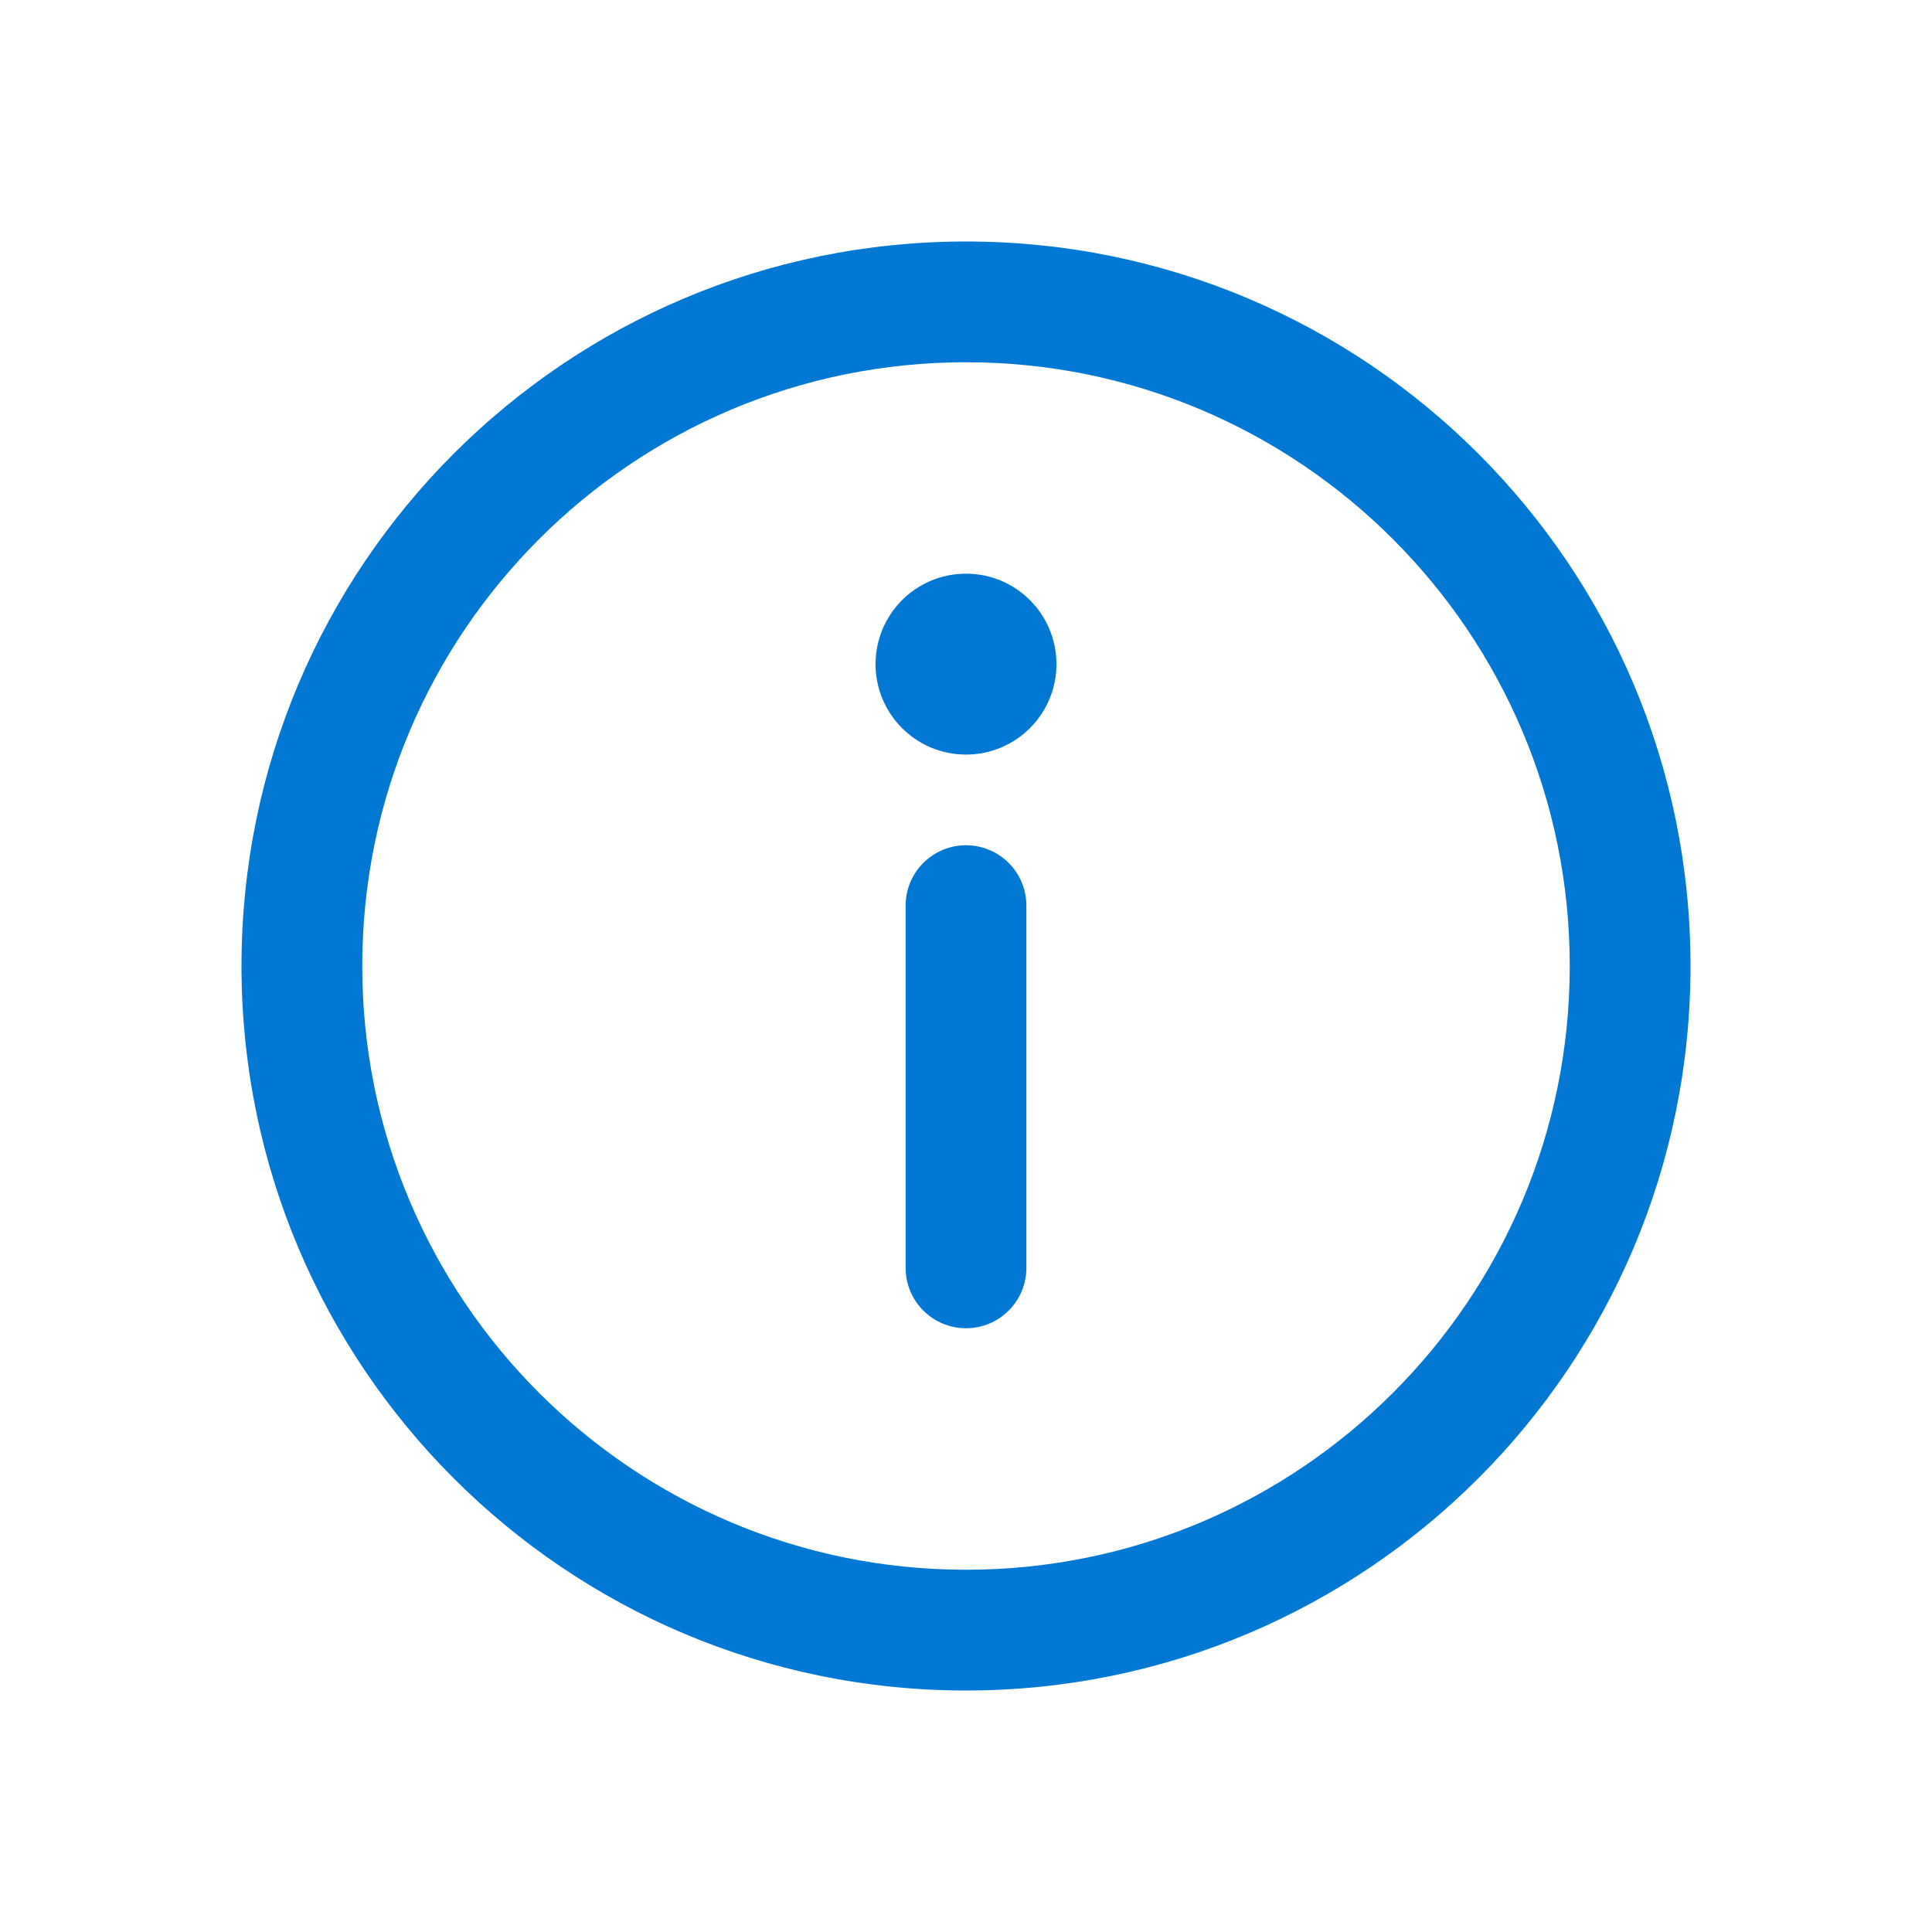
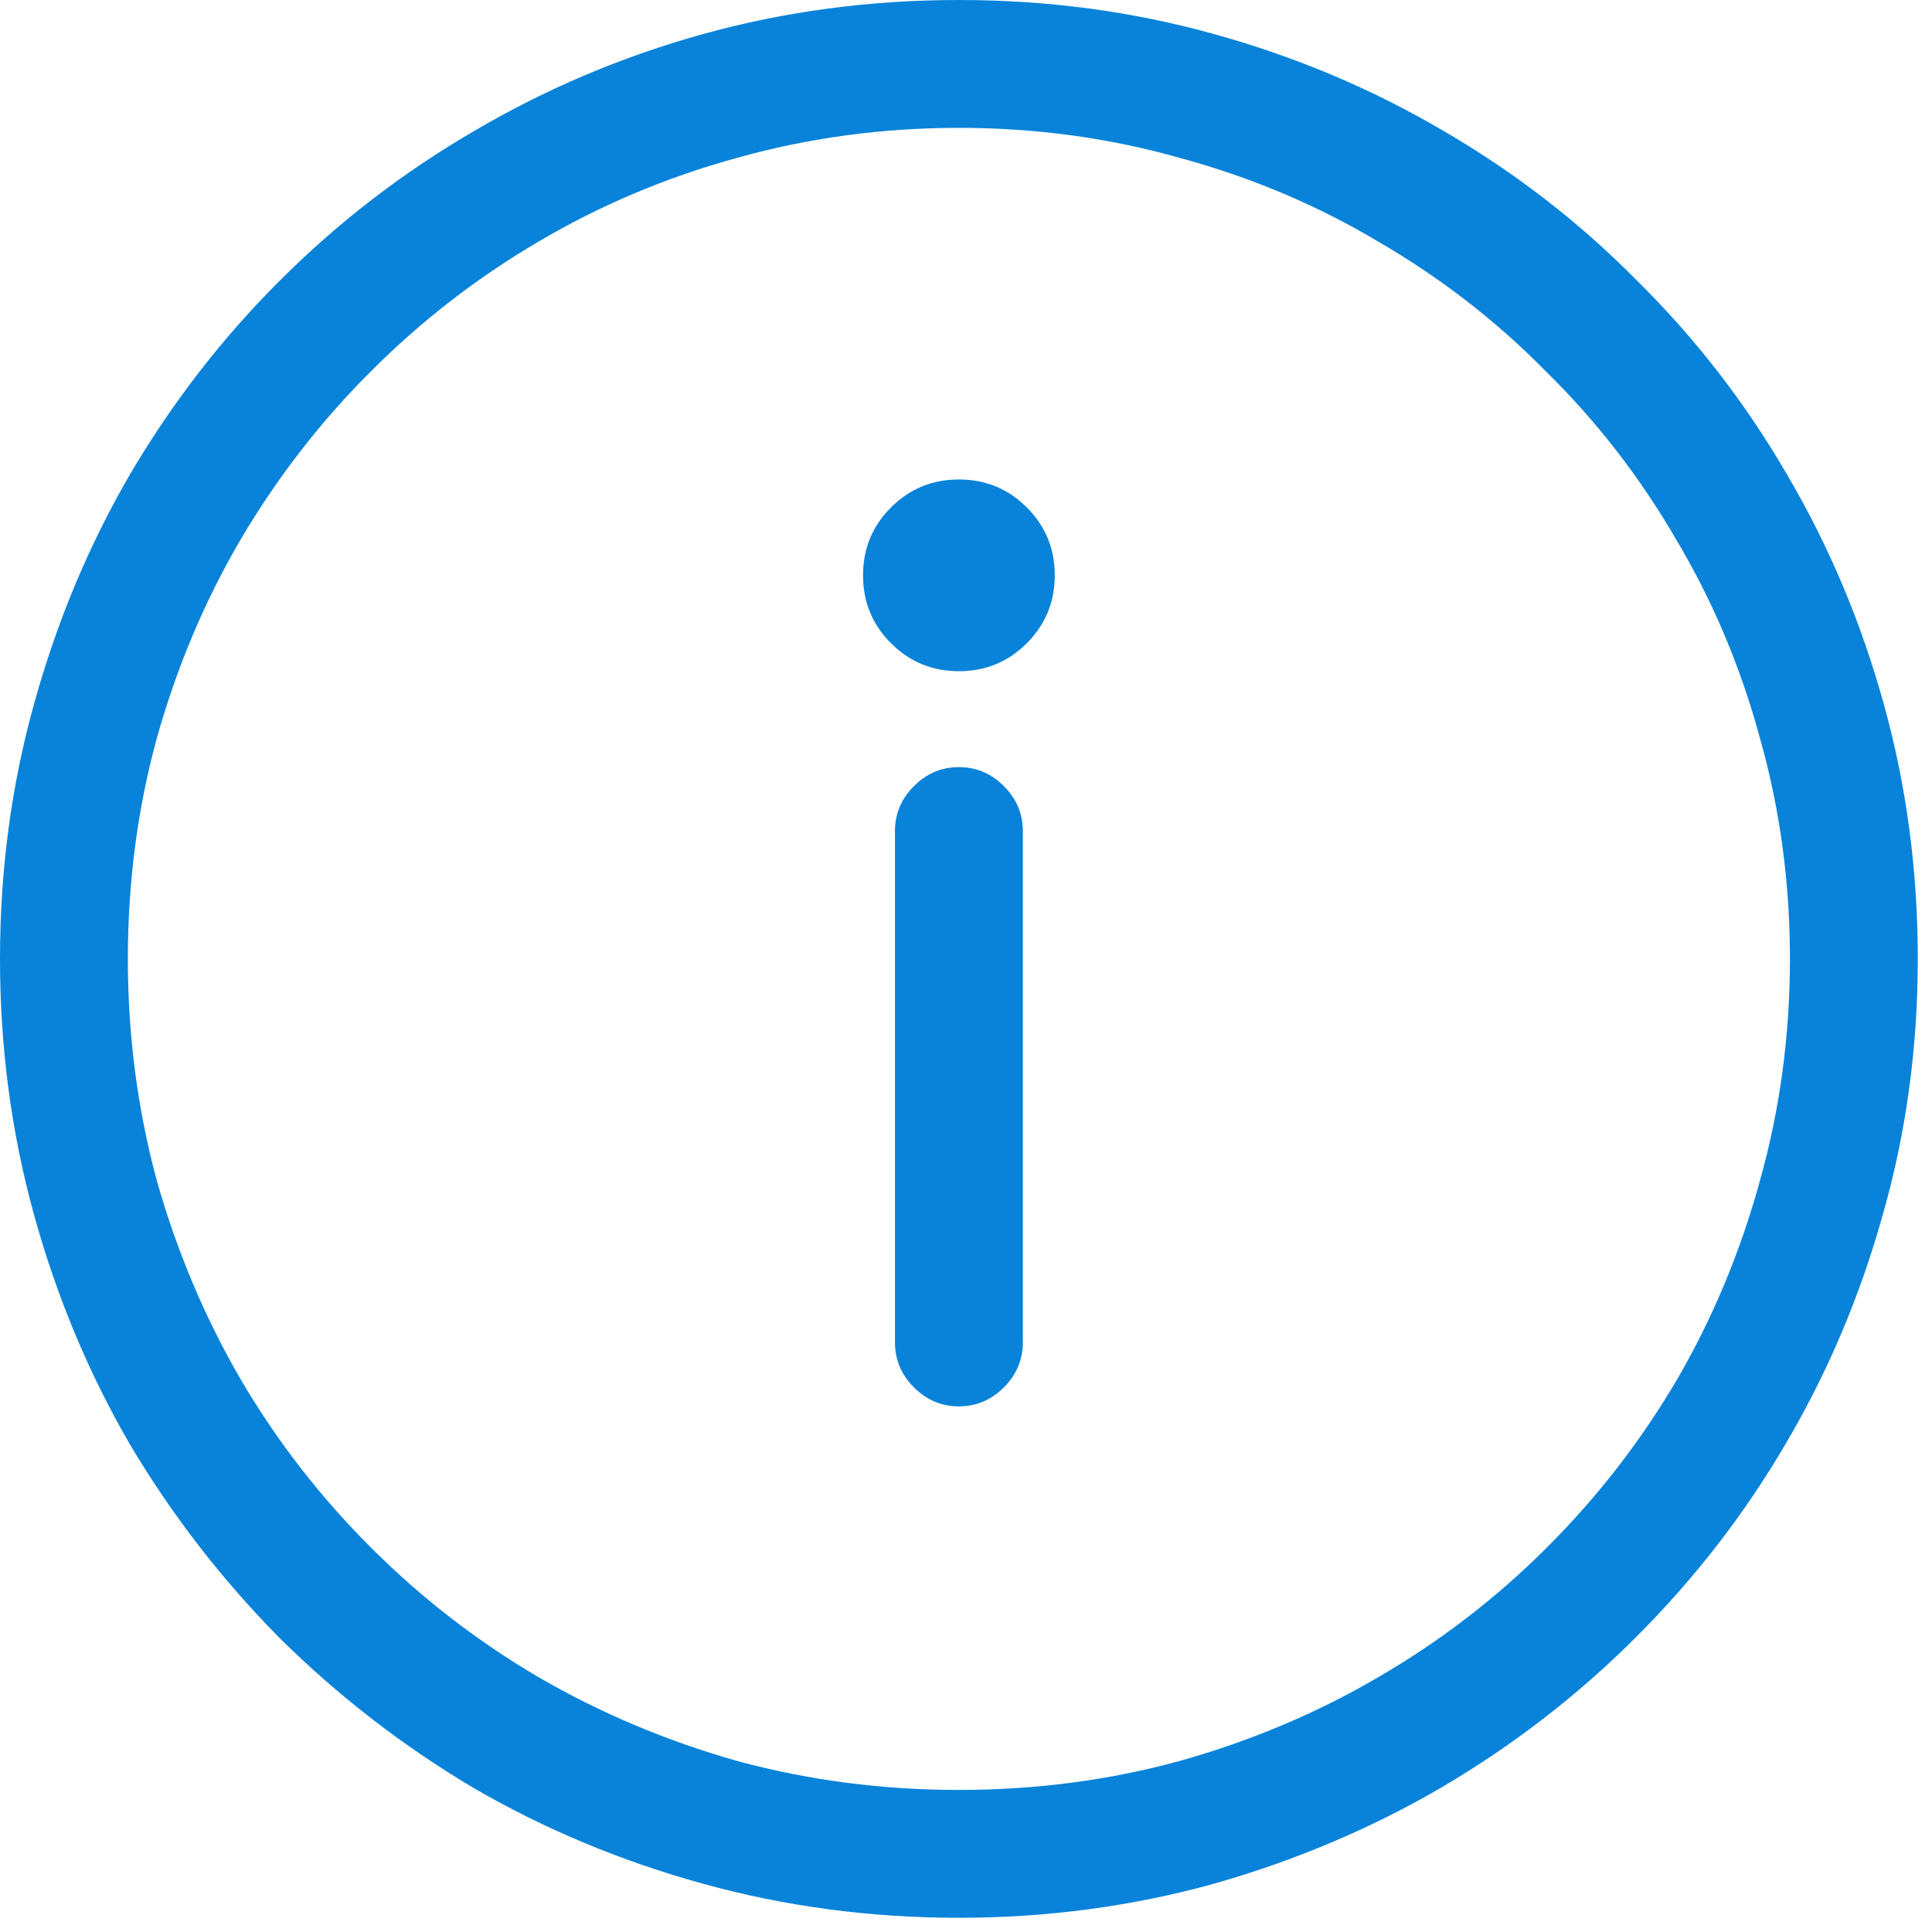
- <svg xmlns="http://www.w3.org/2000/svg" width="16" height="16" viewBox="0 0 16 16" fill="none">
-   <path d="M8 7C8.276 7 8.5 7.224 8.5 7.5V10.5C8.5 10.776 8.276 11 8 11C7.724 11 7.5 10.776 7.5 10.5V7.5C7.5 7.224 7.724 7 8 7ZM8 6.249C8.414 6.249 8.749 5.914 8.749 5.5C8.749 5.086 8.414 4.751 8 4.751C7.586 4.751 7.251 5.086 7.251 5.5C7.251 5.914 7.586 6.249 8 6.249ZM2 8C2 4.686 4.686 2 8 2C11.314 2 14 4.686 14 8C14 11.314 11.314 14 8 14C4.686 14 2 11.314 2 8ZM8 3C5.239 3 3 5.239 3 8C3 10.761 5.239 13 8 13C10.761 13 13 10.761 13 8C13 5.239 10.761 3 8 3Z" fill="#0078D4" />
+ <svg xmlns="http://www.w3.org/2000/svg" width="17" height="17" viewBox="0 0 17 17" fill="none">
+   <path d="M0 8.438C0 7.658 0.1 6.911 0.299 6.196C0.498 5.476 0.779 4.802 1.143 4.175C1.512 3.548 1.951 2.979 2.461 2.47C2.977 1.954 3.548 1.515 4.175 1.151C4.802 0.782 5.473 0.498 6.188 0.299C6.908 0.1 7.658 0 8.438 0C9.217 0 9.964 0.1 10.679 0.299C11.399 0.498 12.073 0.782 12.7 1.151C13.327 1.515 13.896 1.954 14.405 2.47C14.921 2.979 15.36 3.548 15.724 4.175C16.093 4.802 16.377 5.476 16.576 6.196C16.775 6.911 16.875 7.658 16.875 8.438C16.875 9.217 16.773 9.967 16.567 10.688C16.368 11.402 16.084 12.073 15.715 12.7C15.352 13.321 14.912 13.89 14.396 14.405C13.887 14.915 13.318 15.354 12.691 15.724C12.07 16.087 11.399 16.371 10.679 16.576C9.958 16.775 9.211 16.875 8.438 16.875C7.658 16.875 6.908 16.775 6.188 16.576C5.467 16.377 4.793 16.096 4.166 15.732C3.545 15.363 2.977 14.924 2.461 14.414C1.951 13.898 1.512 13.33 1.143 12.709C0.779 12.082 0.498 11.408 0.299 10.688C0.1 9.967 0 9.217 0 8.438ZM15.75 8.438C15.75 7.764 15.662 7.116 15.486 6.495C15.316 5.868 15.07 5.285 14.748 4.746C14.432 4.201 14.051 3.709 13.605 3.27C13.166 2.824 12.674 2.443 12.129 2.127C11.59 1.805 11.007 1.559 10.38 1.389C9.759 1.213 9.111 1.125 8.438 1.125C7.764 1.125 7.113 1.213 6.486 1.389C5.865 1.559 5.282 1.805 4.737 2.127C4.198 2.443 3.706 2.824 3.261 3.27C2.821 3.709 2.44 4.201 2.118 4.746C1.802 5.285 1.556 5.868 1.38 6.495C1.21 7.116 1.125 7.764 1.125 8.438C1.125 9.111 1.21 9.762 1.38 10.389C1.556 11.01 1.802 11.593 2.118 12.138C2.435 12.677 2.815 13.169 3.261 13.614C3.706 14.06 4.198 14.44 4.737 14.757C5.282 15.073 5.865 15.319 6.486 15.495C7.113 15.665 7.764 15.75 8.438 15.75C9.111 15.75 9.759 15.665 10.38 15.495C11.007 15.319 11.59 15.073 12.129 14.757C12.674 14.44 13.169 14.06 13.614 13.614C14.06 13.169 14.44 12.677 14.757 12.138C15.073 11.593 15.316 11.01 15.486 10.389C15.662 9.762 15.75 9.111 15.75 8.438ZM7.594 5.062C7.594 4.828 7.676 4.629 7.84 4.465C8.004 4.301 8.203 4.219 8.438 4.219C8.672 4.219 8.871 4.301 9.035 4.465C9.199 4.629 9.281 4.828 9.281 5.062C9.281 5.297 9.199 5.496 9.035 5.66C8.871 5.824 8.672 5.906 8.438 5.906C8.203 5.906 8.004 5.824 7.84 5.66C7.676 5.496 7.594 5.297 7.594 5.062ZM7.875 11.812V7.312C7.875 7.16 7.931 7.028 8.042 6.917C8.153 6.806 8.285 6.75 8.438 6.75C8.59 6.75 8.722 6.806 8.833 6.917C8.944 7.028 9 7.16 9 7.312V11.812C9 11.965 8.944 12.097 8.833 12.208C8.722 12.319 8.59 12.375 8.438 12.375C8.285 12.375 8.153 12.319 8.042 12.208C7.931 12.097 7.875 11.965 7.875 11.812Z" fill="#0883D9" />
</svg>
